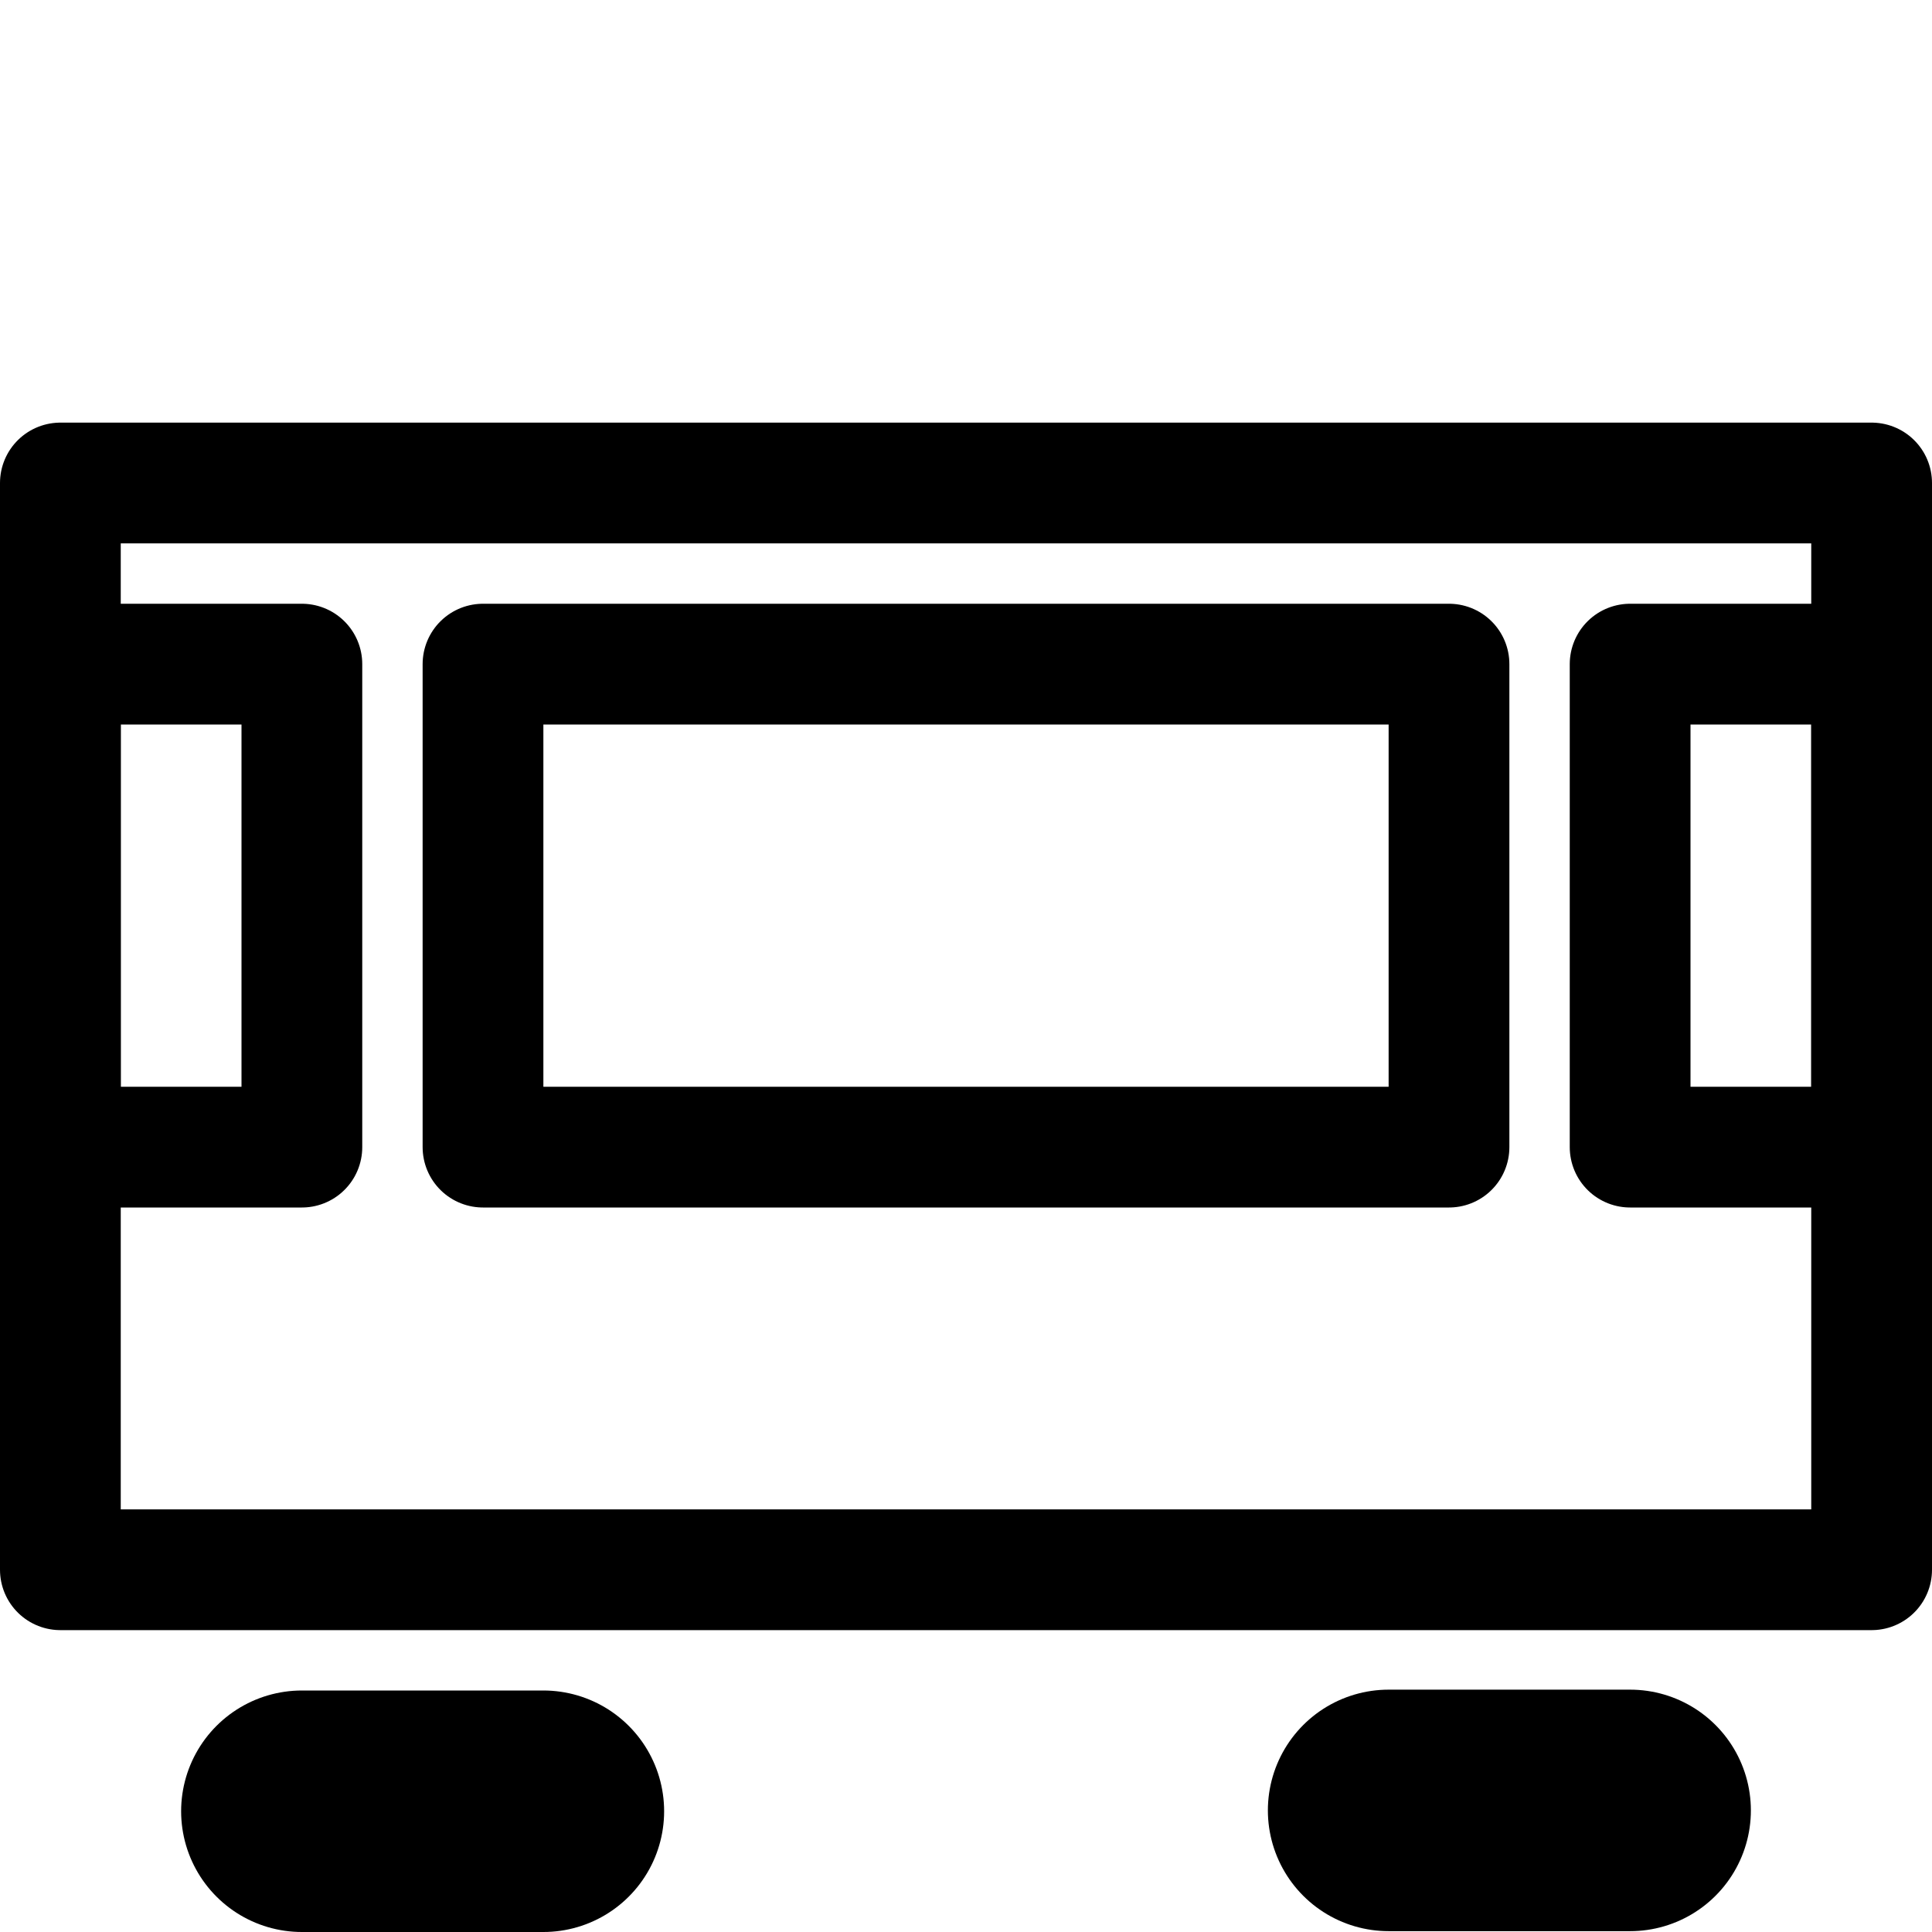
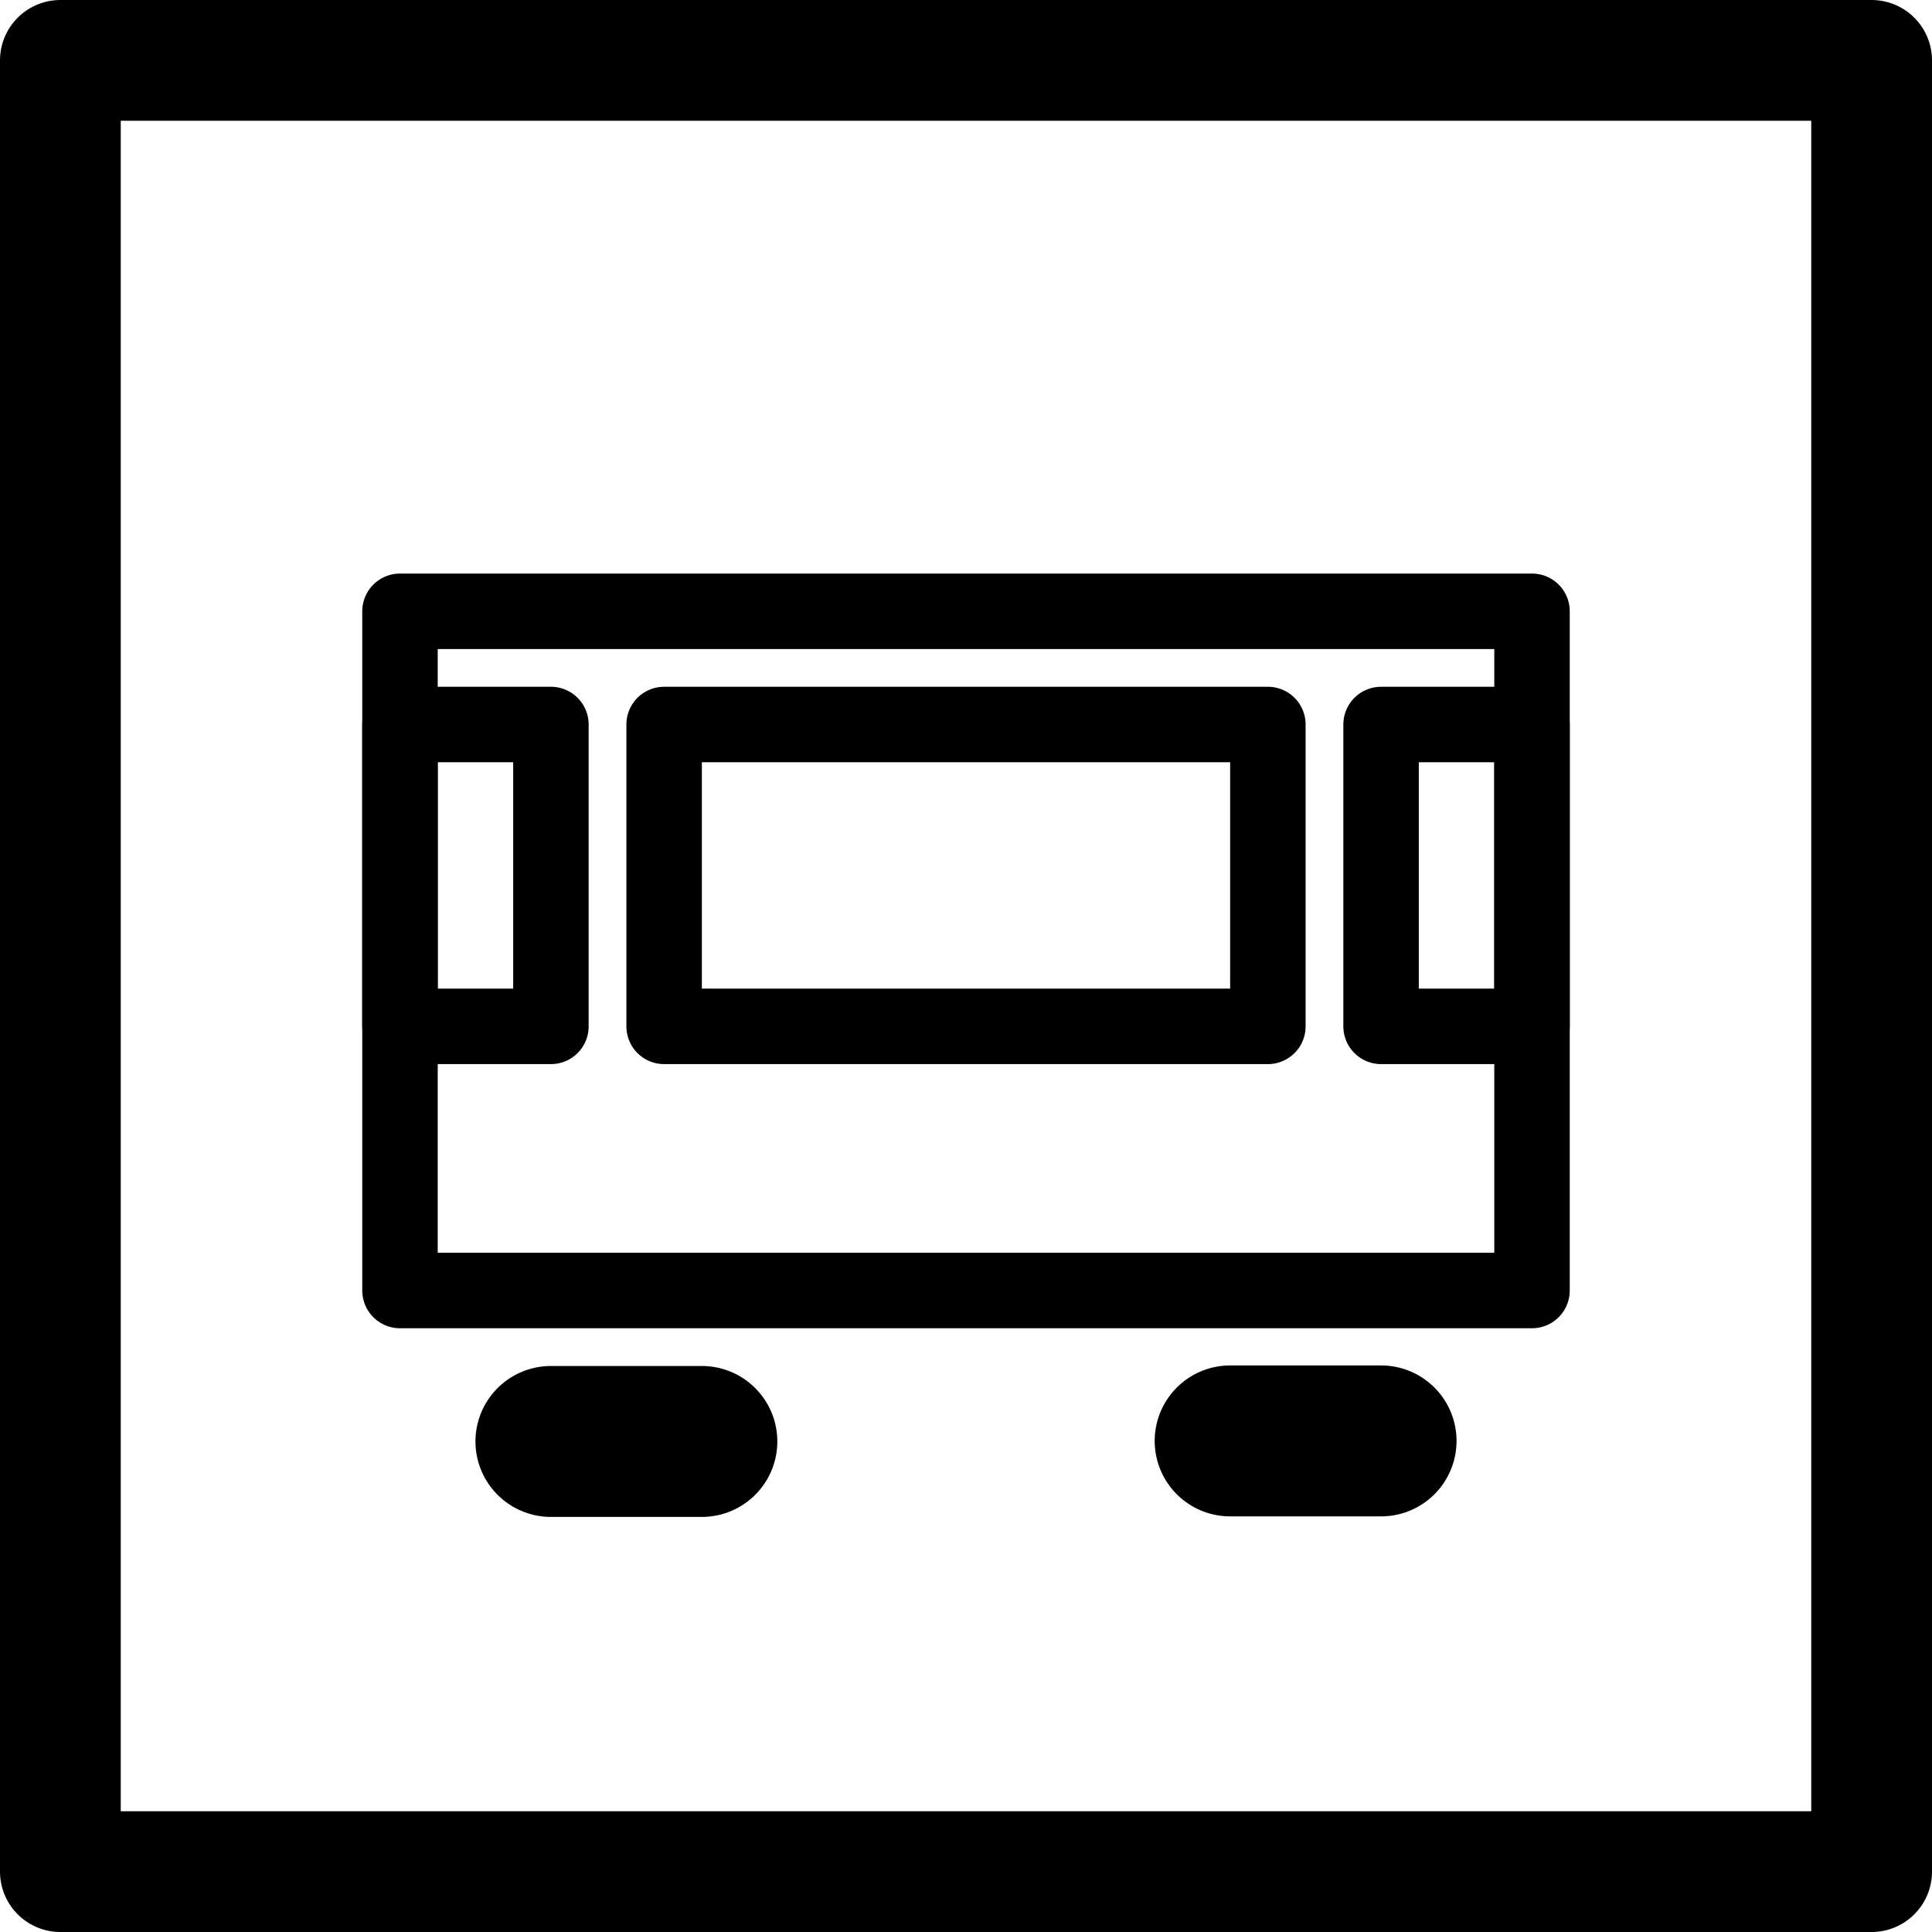
<svg xmlns="http://www.w3.org/2000/svg" width="32" height="32" viewBox="0 0 32 32" version="1.1" id="svg5" xml:space="preserve">
  <defs id="defs2" />
  <g id="layer1">
-     <path style="fill:#000000;fill-opacity:1;stroke:#000000;stroke-width:4;stroke-linecap:round;stroke-linejoin:miter;stroke-miterlimit:10;stroke-dasharray:none;stroke-opacity:1" d="M 5,30 H 9" id="path16617" />
-     <path style="fill:#000000;fill-opacity:1;stroke:#000000;stroke-width:4;stroke-linecap:round;stroke-linejoin:miter;stroke-miterlimit:10;stroke-dasharray:none;stroke-opacity:1" d="m 23,29.986 h 4" id="path16617-5" />
-     <rect style="fill:none;fill-opacity:1;stroke:#000000;stroke-width:2;stroke-linecap:round;stroke-linejoin:round;stroke-miterlimit:10;stroke-dasharray:none;stroke-opacity:1" id="rect16675" width="30" height="18" x="1" y="8" />
-     <rect style="fill:none;fill-opacity:1;stroke:#000000;stroke-width:2;stroke-linecap:round;stroke-linejoin:round;stroke-miterlimit:10;stroke-dasharray:none;stroke-opacity:1" id="rect18863" width="4" height="8" x="27" y="11" />
-     <rect style="fill:none;fill-opacity:1;stroke:#000000;stroke-width:2;stroke-linecap:round;stroke-linejoin:round;stroke-miterlimit:10;stroke-dasharray:none;stroke-opacity:1" id="rect18863-3" width="4" height="8" x="1" y="11" />
-     <rect style="fill:none;fill-opacity:1;stroke:#000000;stroke-width:2;stroke-linecap:round;stroke-linejoin:round;stroke-miterlimit:10;stroke-dasharray:none;stroke-opacity:1" id="rect19647" width="16" height="8" x="8" y="11" />
+     <g id="layer2" style="display:inline">
+       <rect style="fill:none;fill-opacity:1;stroke:#000000;stroke-width:1.25;stroke-linecap:round;stroke-linejoin:round;stroke-miterlimit:10;stroke-dasharray:none;stroke-opacity:1" id="rect19647" width="10" height="5" x="11" y="12" />
+       <path style="fill:#000000;fill-opacity:1;stroke:#000000;stroke-width:2.5;stroke-linecap:round;stroke-linejoin:miter;stroke-miterlimit:10;stroke-dasharray:none;stroke-opacity:1" d="M 9.125,23.875 H 11.625" id="path16617" />
+       <path style="fill:#000000;fill-opacity:1;stroke:#000000;stroke-width:2.5;stroke-linecap:round;stroke-linejoin:miter;stroke-miterlimit:10;stroke-dasharray:none;stroke-opacity:1" d="m 20.375,23.866 h 2.5" id="path16617-5" />
+       <rect style="fill:none;fill-opacity:1;stroke:#000000;stroke-width:1.25;stroke-linecap:round;stroke-linejoin:round;stroke-miterlimit:10;stroke-dasharray:none;stroke-opacity:1" id="rect16675" width="18.75" height="11.25" x="6.625" y="10.125" />
+       <rect style="fill:none;fill-opacity:1;stroke:#000000;stroke-width:1.25;stroke-linecap:round;stroke-linejoin:round;stroke-miterlimit:10;stroke-dasharray:none;stroke-opacity:1" id="rect18863" width="2.5" height="5" x="22.875" y="12" />
+       <rect style="fill:none;fill-opacity:1;stroke:#000000;stroke-width:1.25;stroke-linecap:round;stroke-linejoin:round;stroke-miterlimit:10;stroke-dasharray:none;stroke-opacity:1" id="rect18863-3" width="2.5" height="5" x="6.625" y="12" />
+     </g>
+     <rect style="fill:none;fill-opacity:1;fill-rule:evenodd;stroke:#000000;stroke-width:2;stroke-miterlimit:4;stroke-dasharray:none;stroke-opacity:1;stroke-linejoin:round" id="rect35" width="30" height="30" x="1" y="1" />
  </g>
</svg>
